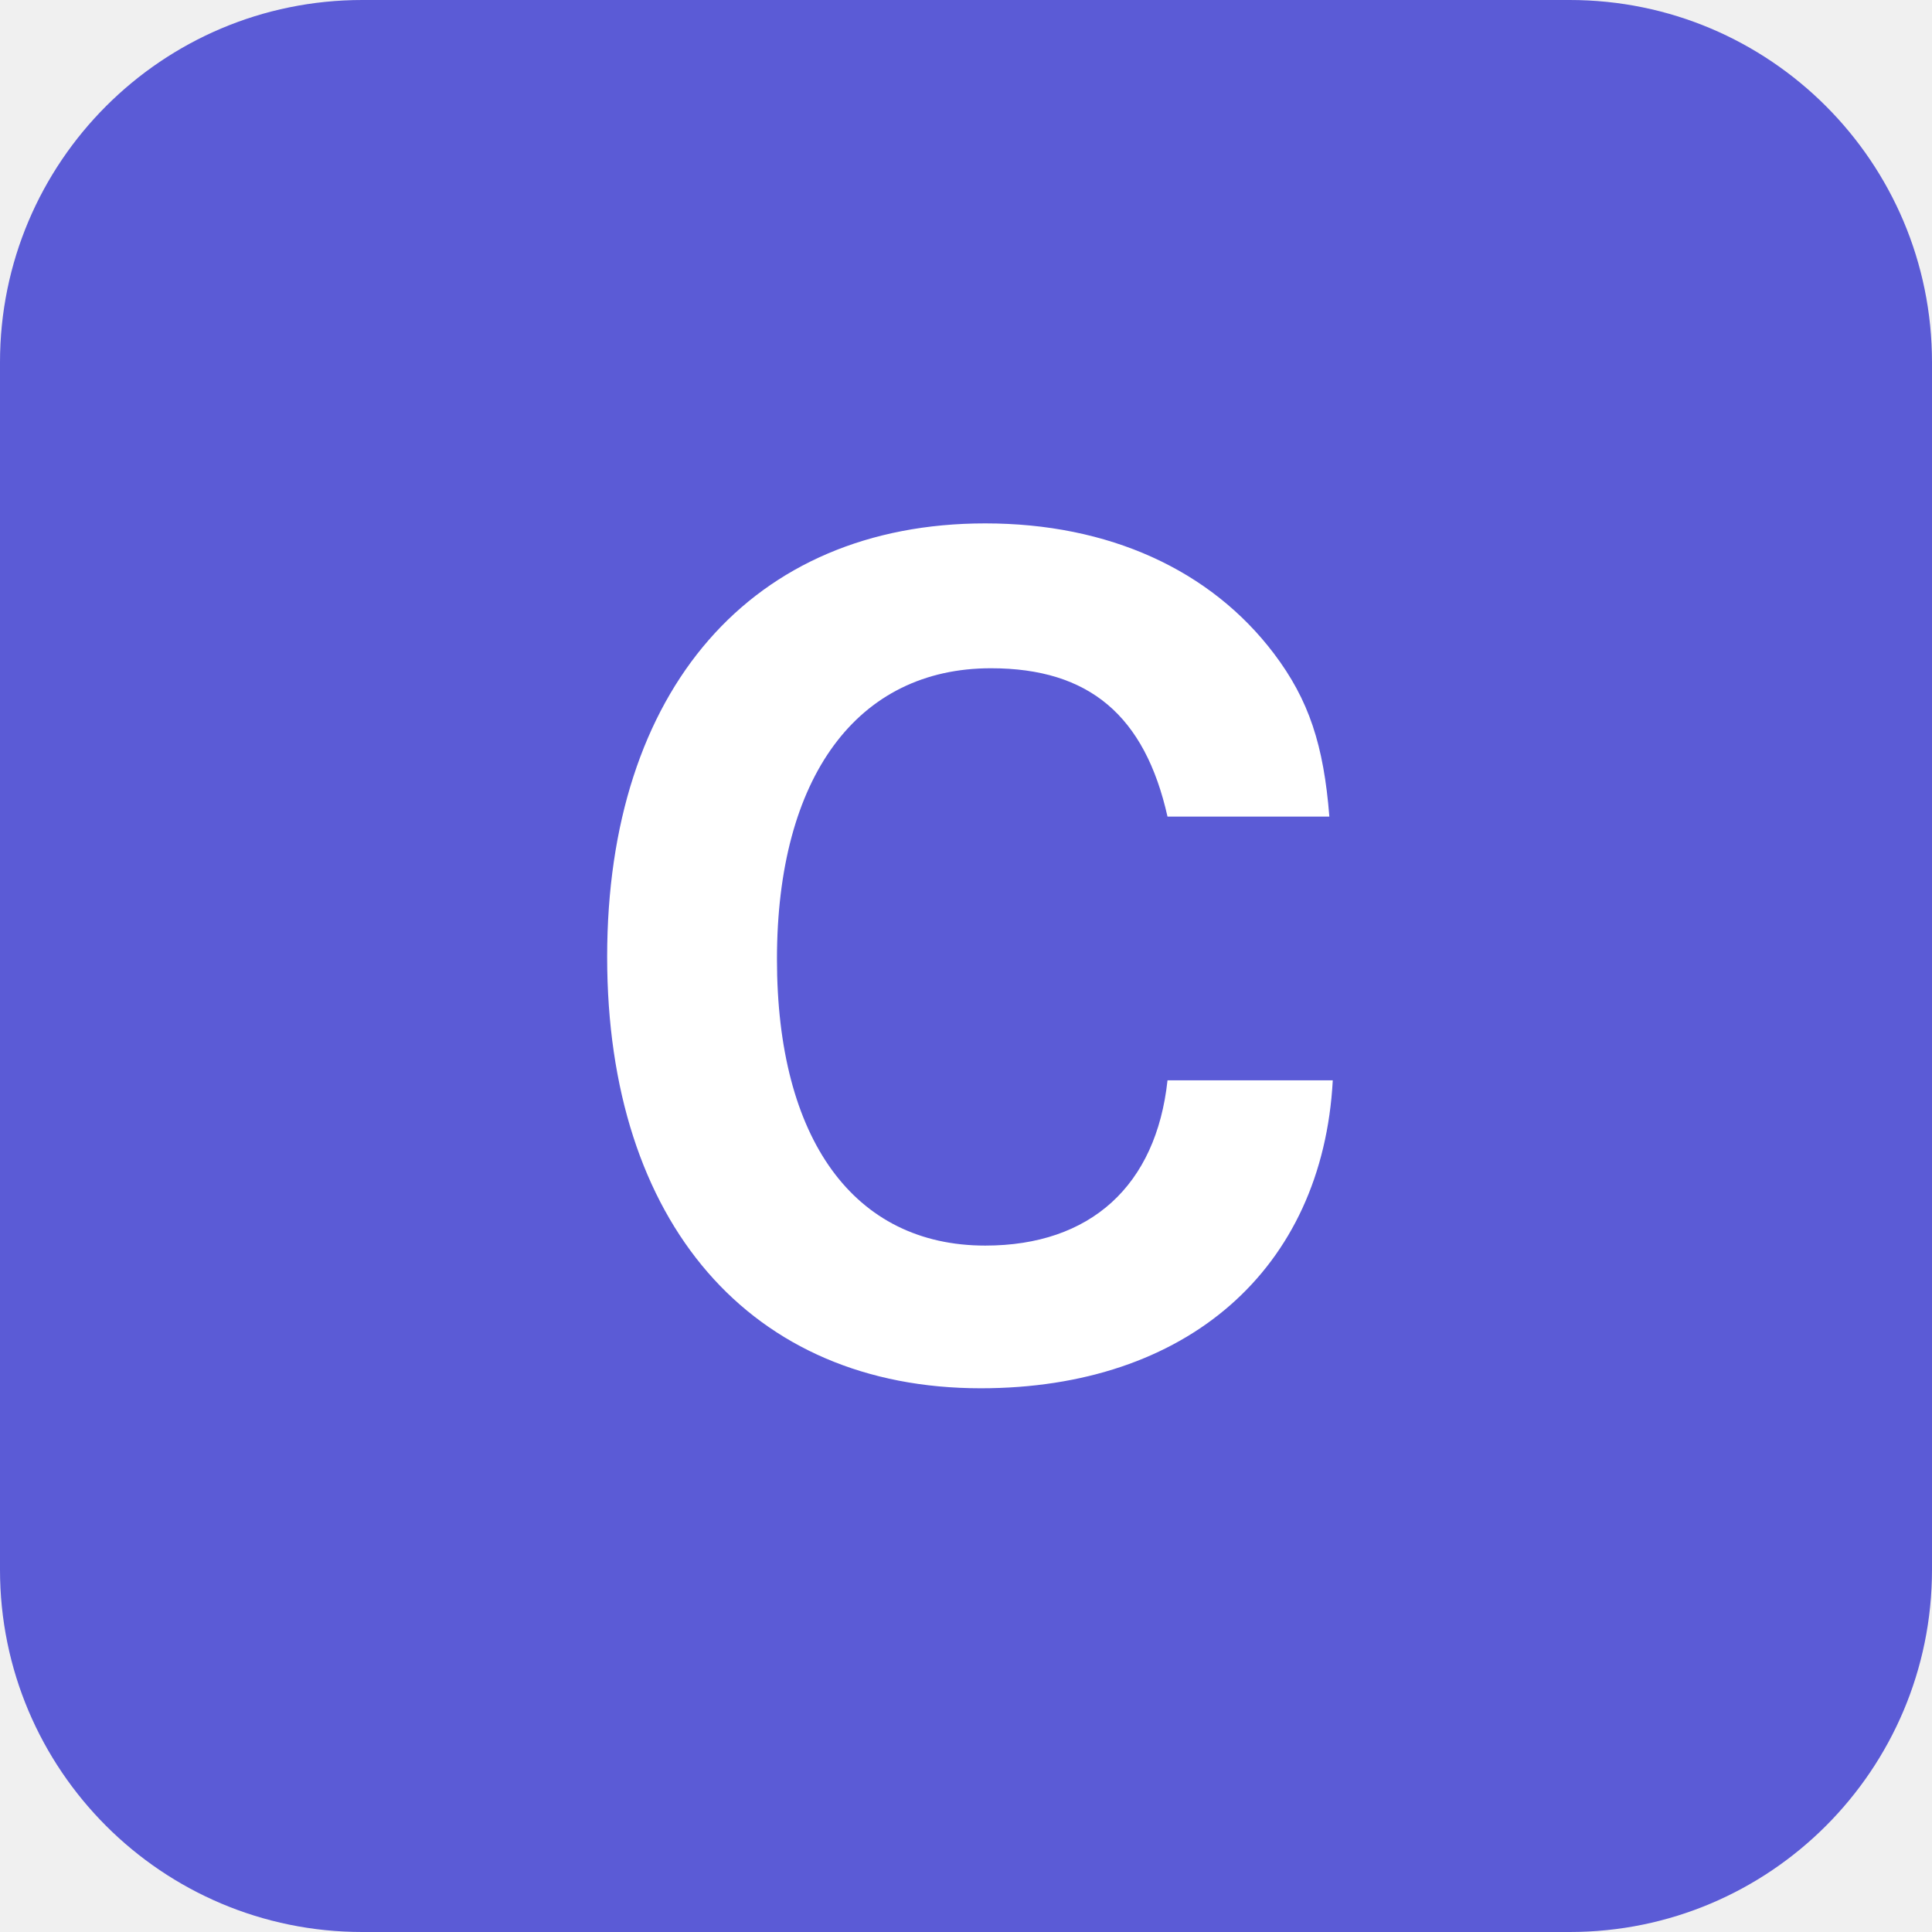
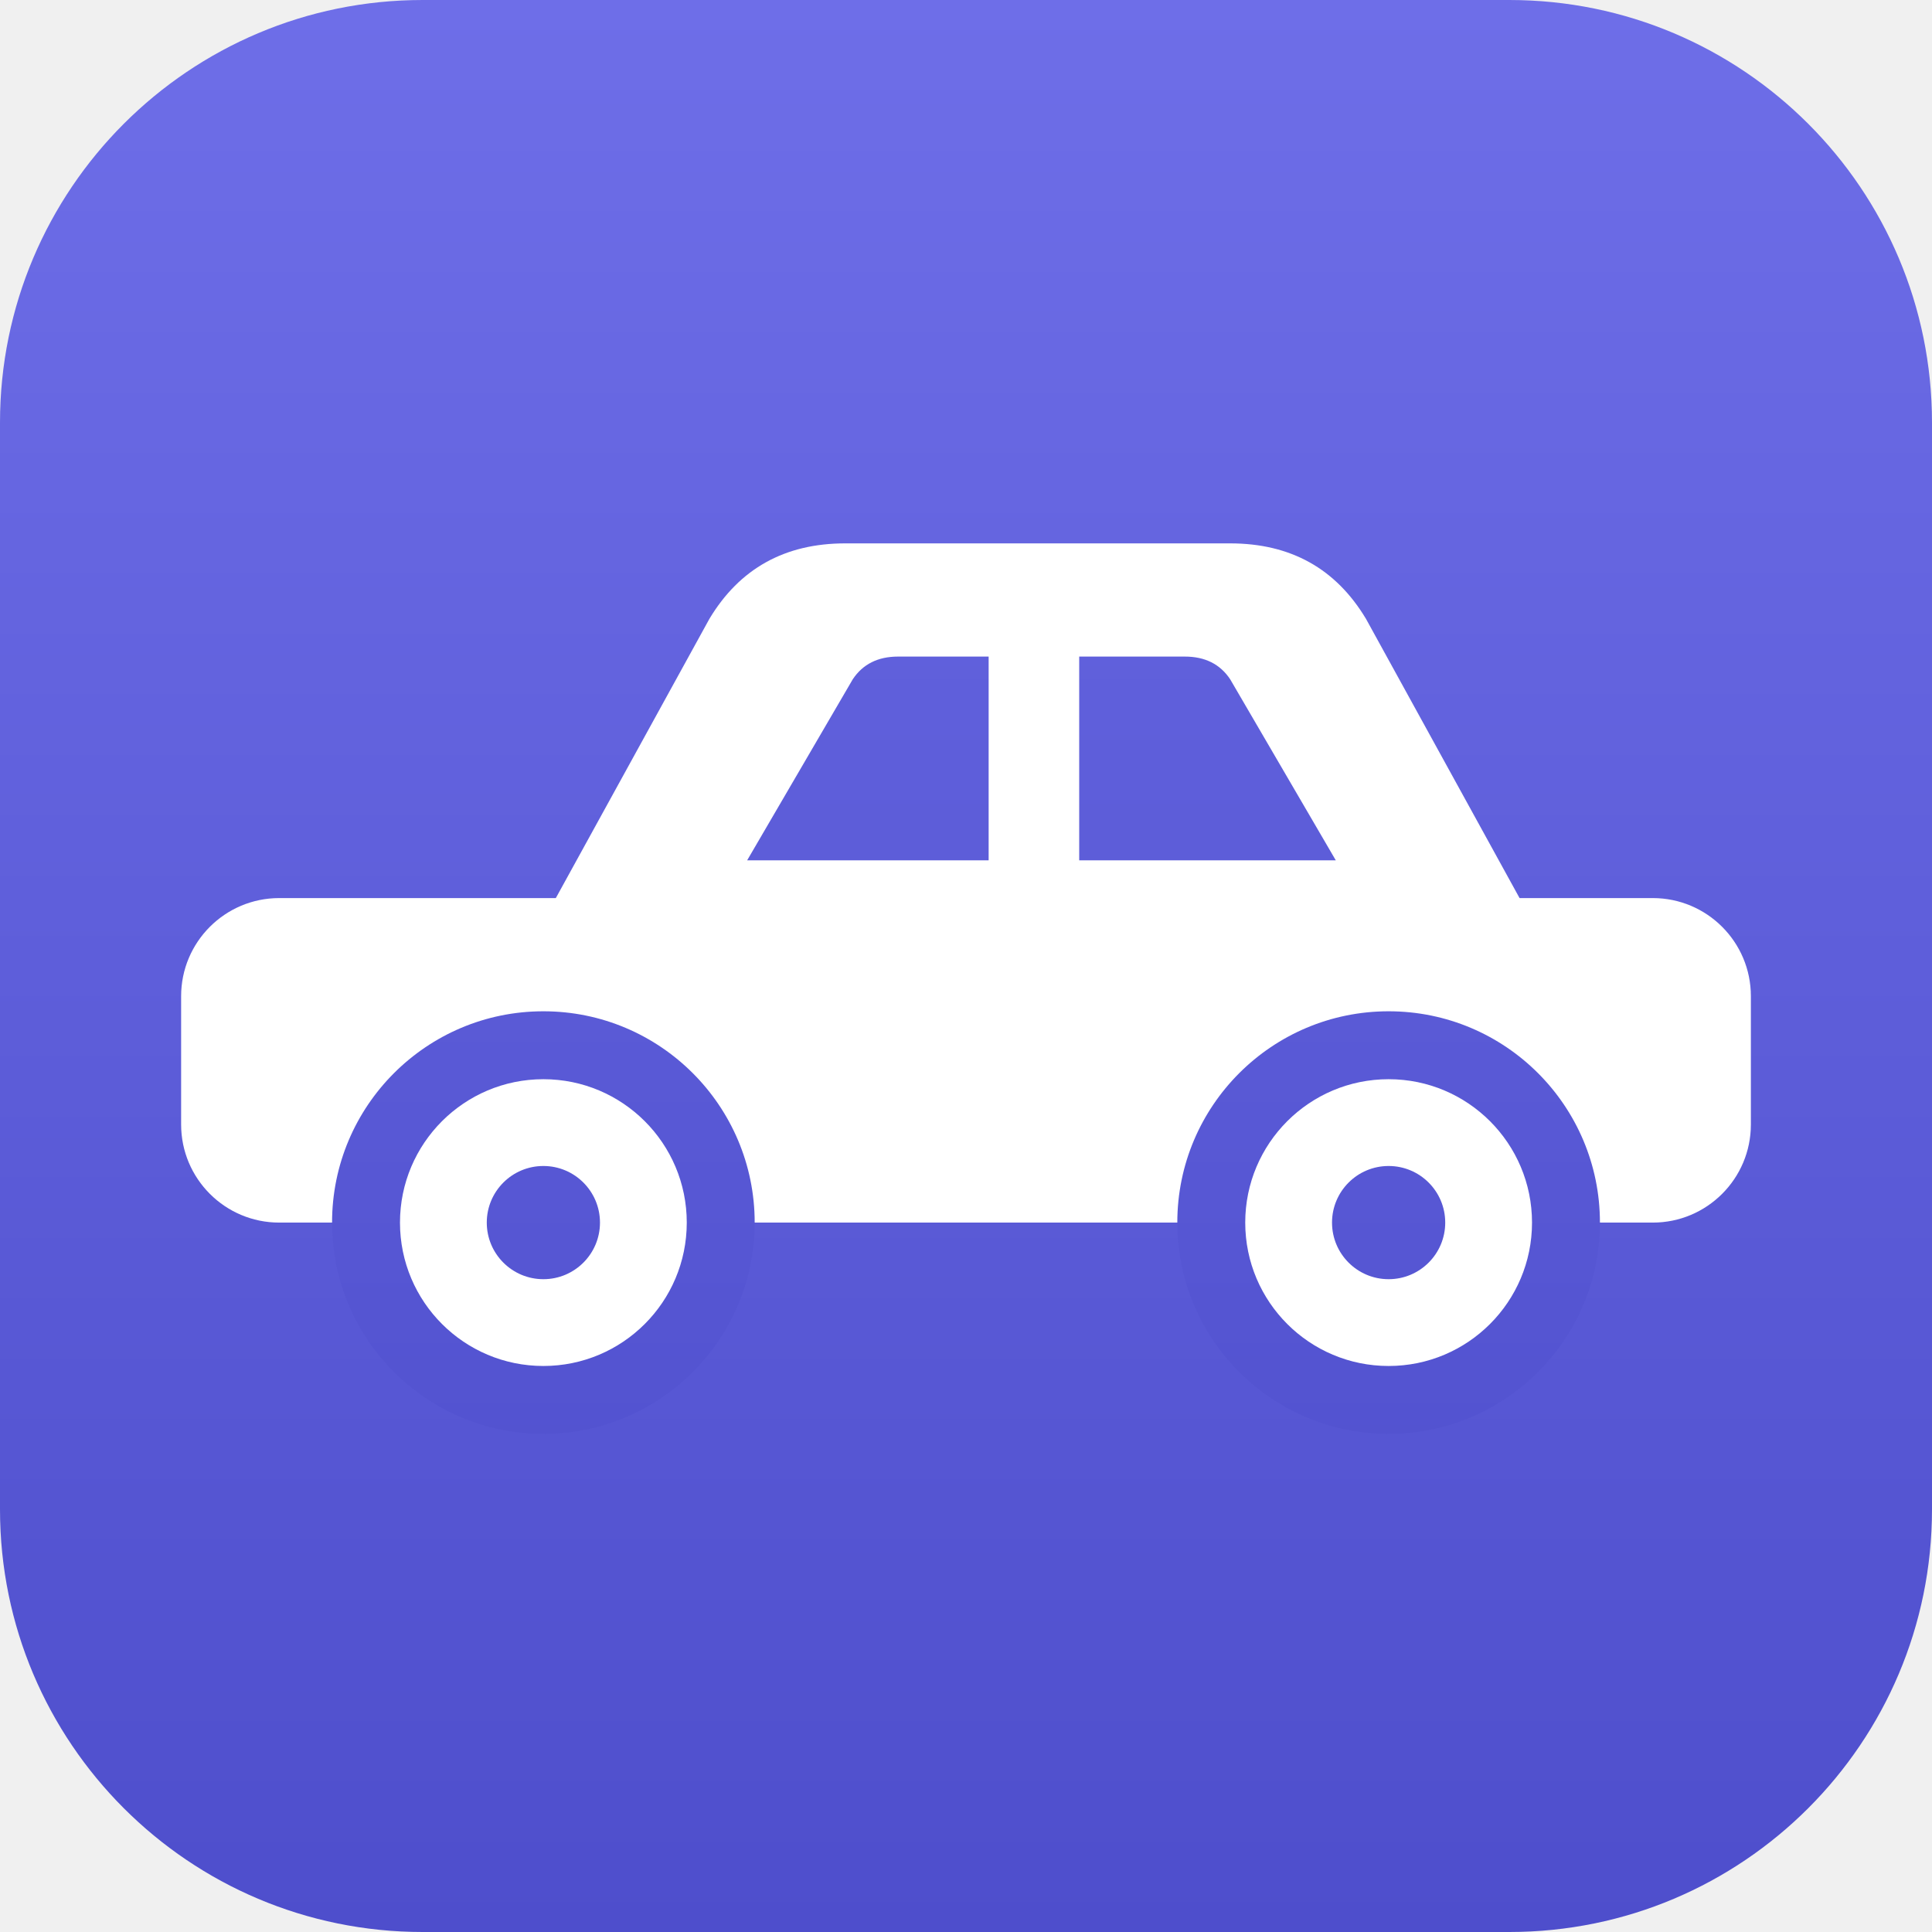
<svg xmlns="http://www.w3.org/2000/svg" width="512" height="512" viewBox="0 0 512 512">
-   <rect width="512" height="512" rx="96" fill="#5B5BD6" />
-   <text x="50%" y="50%" dy="0.35em" text-anchor="middle" font-family="Helvetica, Arial, sans-serif" font-weight="700" font-size="300" fill="#ffffff">C</text>
+   <defs>
+     <linearGradient id="bg" gradientUnits="userSpaceOnUse" x1="0" y1="0" x2="0" y2="512">
+       <stop offset="0" stop-color="#6E6EE8" />
+       <stop offset="1" stop-color="#4E4ECC" />
+     </linearGradient>
+     <linearGradient id="bgDark" gradientUnits="userSpaceOnUse" x1="0" y1="0" x2="0" y2="512">
+       <stop offset="0" stop-color="#2C2C30" />
+       <stop offset="1" stop-color="#151517" />
+     </linearGradient>
+   </defs>
+   <style>.d{display:none}@media (prefers-color-scheme:dark){.l{display:none}.d{display:inline}}</style>
+   <g class="l">
+     <rect width="512" height="512" rx="112" fill="url(#bg)" />
+     <g transform="translate(256 256) scale(1) translate(-256 -308)">
+       <rect x="48" y="290" width="416" height="86" rx="26" fill="#FFFFFF" />
+       <path fill="#FFFFFF" d="M144 296 L188 216 Q200 196 224 196 L326 196 Q350 196 362 216 L406 296 Z" />
+       <path fill="url(#bg)" d="M198 280 L226 232 Q230 226 238 226 L262 226 L262 280 Z" />
+       <path fill="url(#bg)" d="M286 226 L314 226 Q322 226 326 232 L354 280 L286 280 Z" />
+       <circle cx="144" cy="376" r="56" fill="url(#bg)" />
+       <circle cx="144" cy="376" r="38" fill="#FFFFFF" />
+       <circle cx="144" cy="376" r="15" fill="url(#bg)" />
+       <circle cx="368" cy="376" r="56" fill="url(#bg)" />
+       <circle cx="368" cy="376" r="38" fill="#FFFFFF" />
+       <circle cx="368" cy="376" r="15" fill="url(#bg)" />
+     </g>
+   </g>
+   <g class="d">
+     <rect width="512" height="512" rx="112" fill="url(#bgDark)" />
+     <g transform="translate(256 256) scale(1) translate(-256 -308)">
+       <rect x="48" y="290" width="416" height="86" rx="26" fill="#8A8AF0" />
+       <path fill="#8A8AF0" d="M144 296 L188 216 Q200 196 224 196 L326 196 Q350 196 362 216 L406 296 Z" />
+       <path fill="url(#bgDark)" d="M198 280 L226 232 Q230 226 238 226 L262 226 L262 280 Z" />
+       <path fill="url(#bgDark)" d="M286 226 L314 226 Q322 226 326 232 L354 280 L286 280 Z" />
+       <circle cx="144" cy="376" r="56" fill="url(#bgDark)" />
+       <circle cx="144" cy="376" r="38" fill="#8A8AF0" />
+       <circle cx="144" cy="376" r="15" fill="url(#bgDark)" />
+       <circle cx="368" cy="376" r="56" fill="url(#bgDark)" />
+       <circle cx="368" cy="376" r="38" fill="#8A8AF0" />
+       <circle cx="368" cy="376" r="15" fill="url(#bgDark)" />
+     </g>
+   </g>
</svg>
